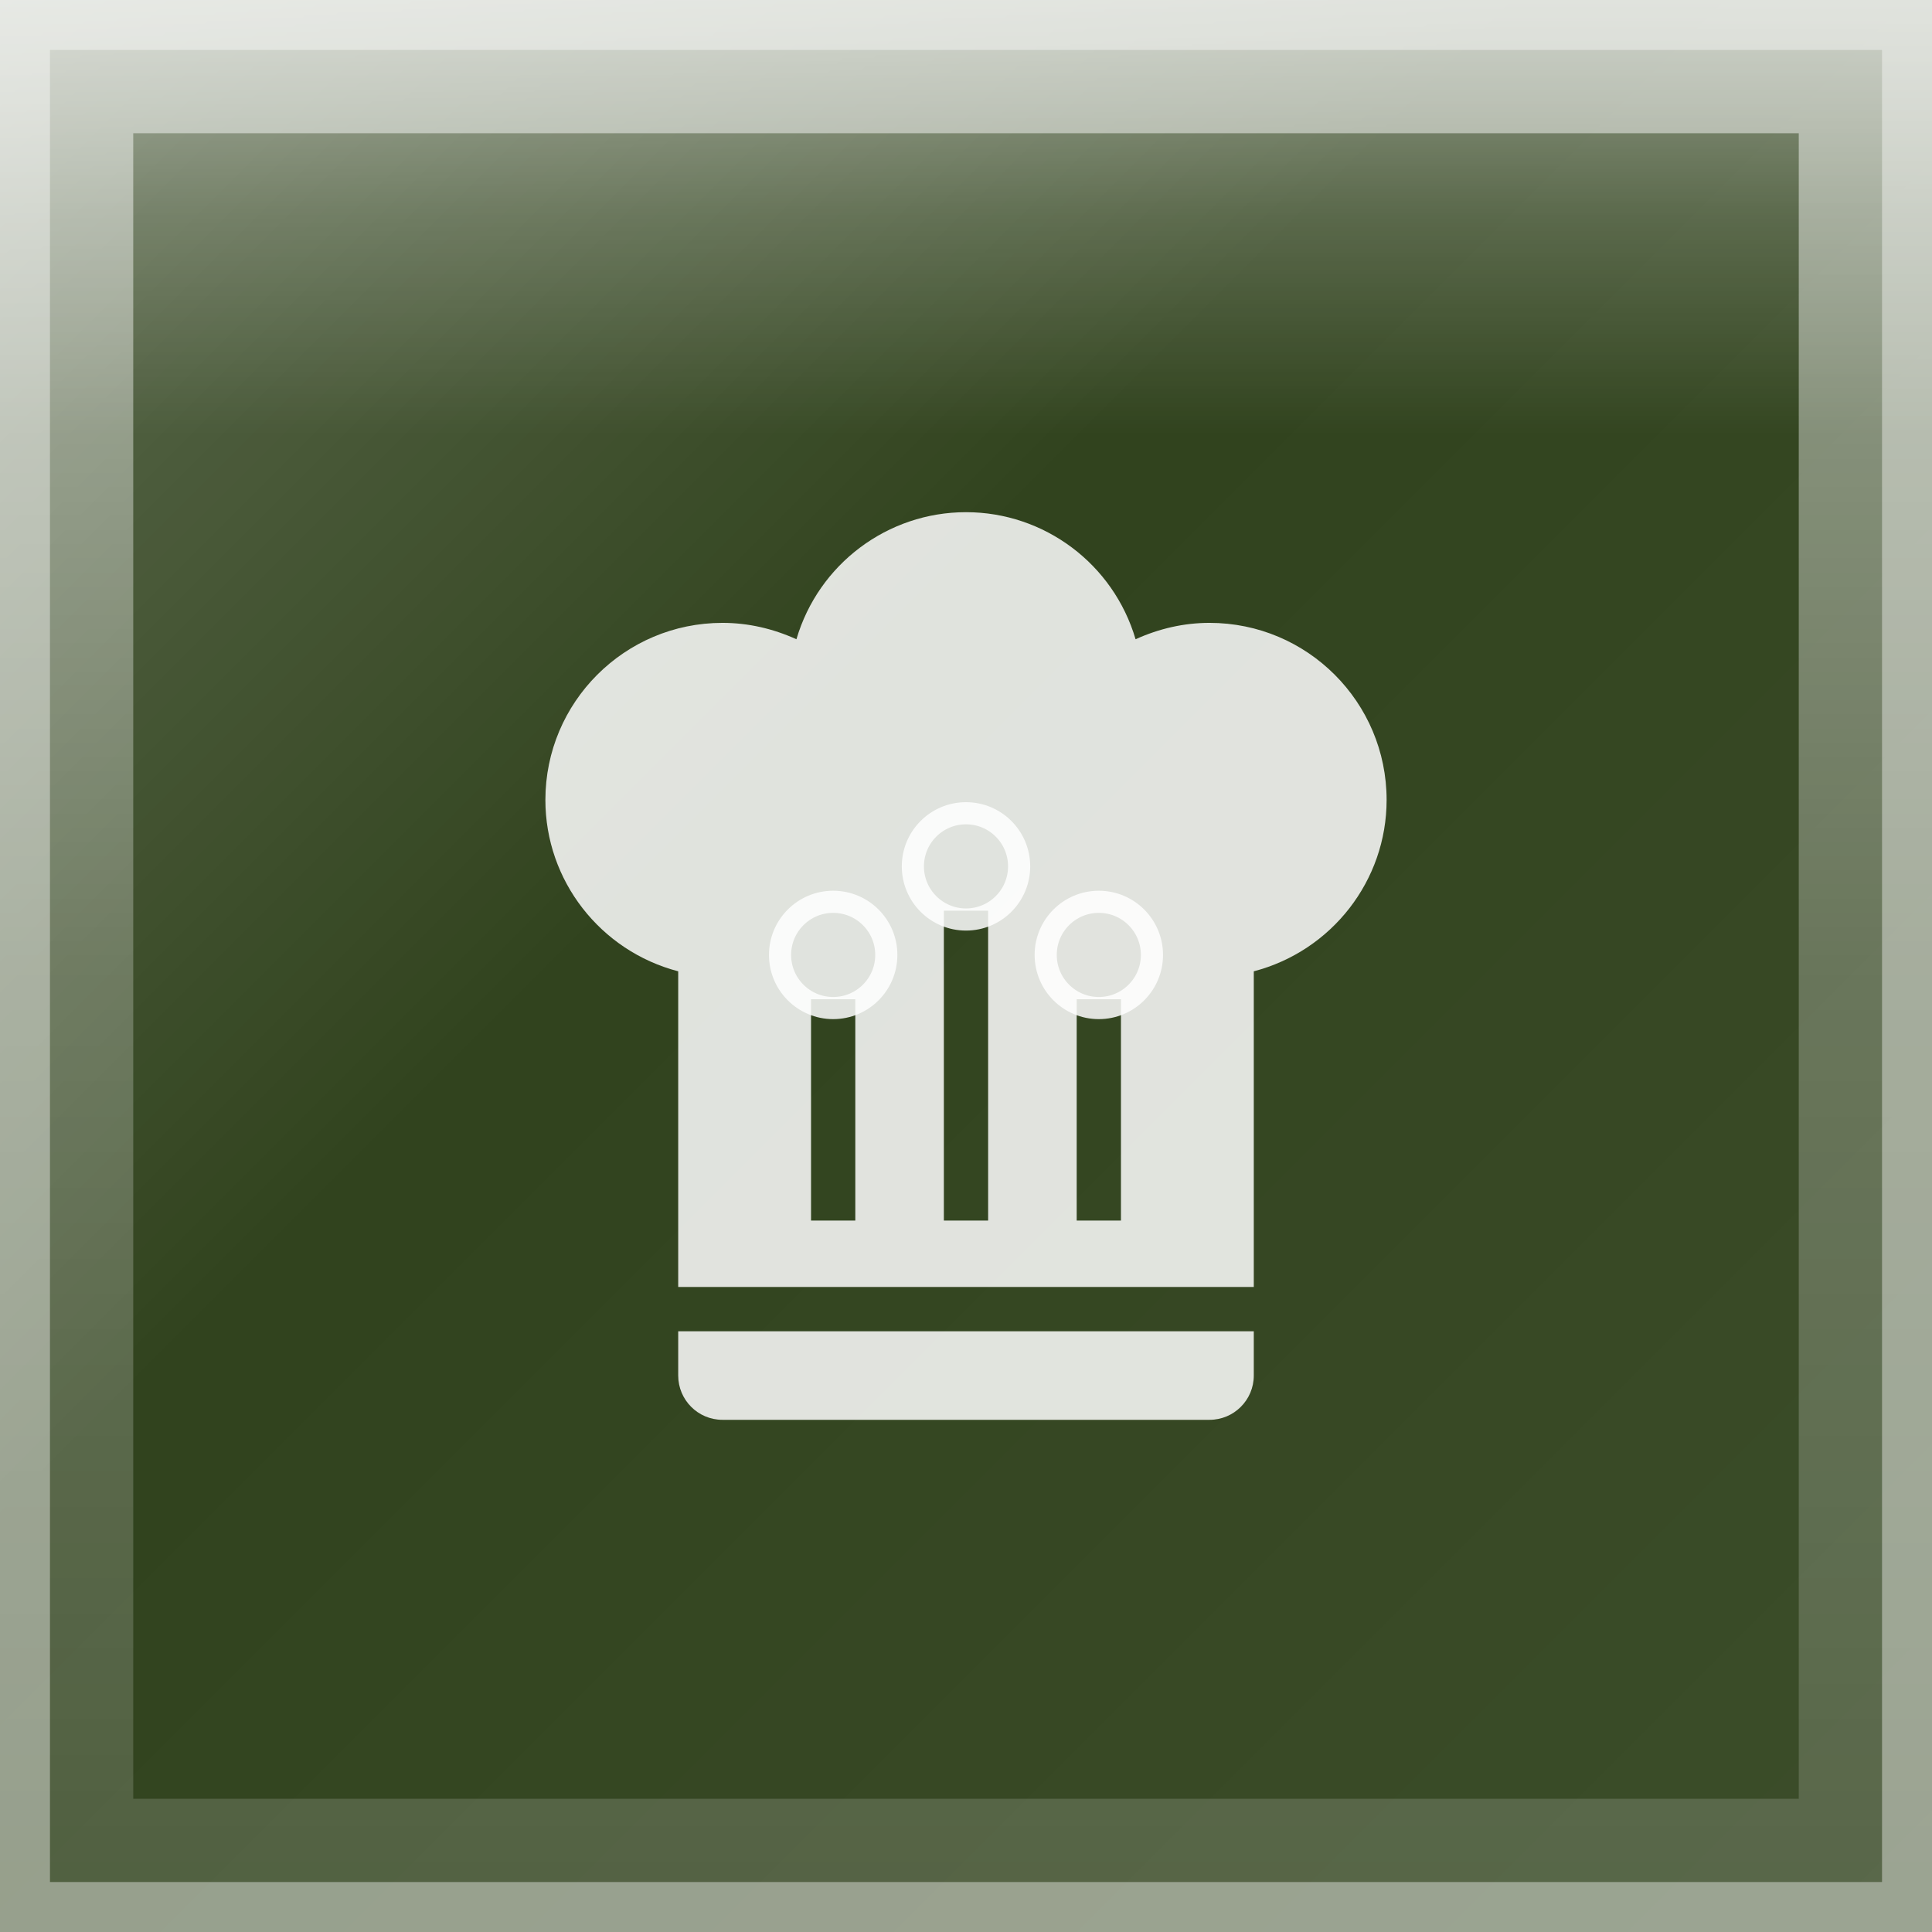
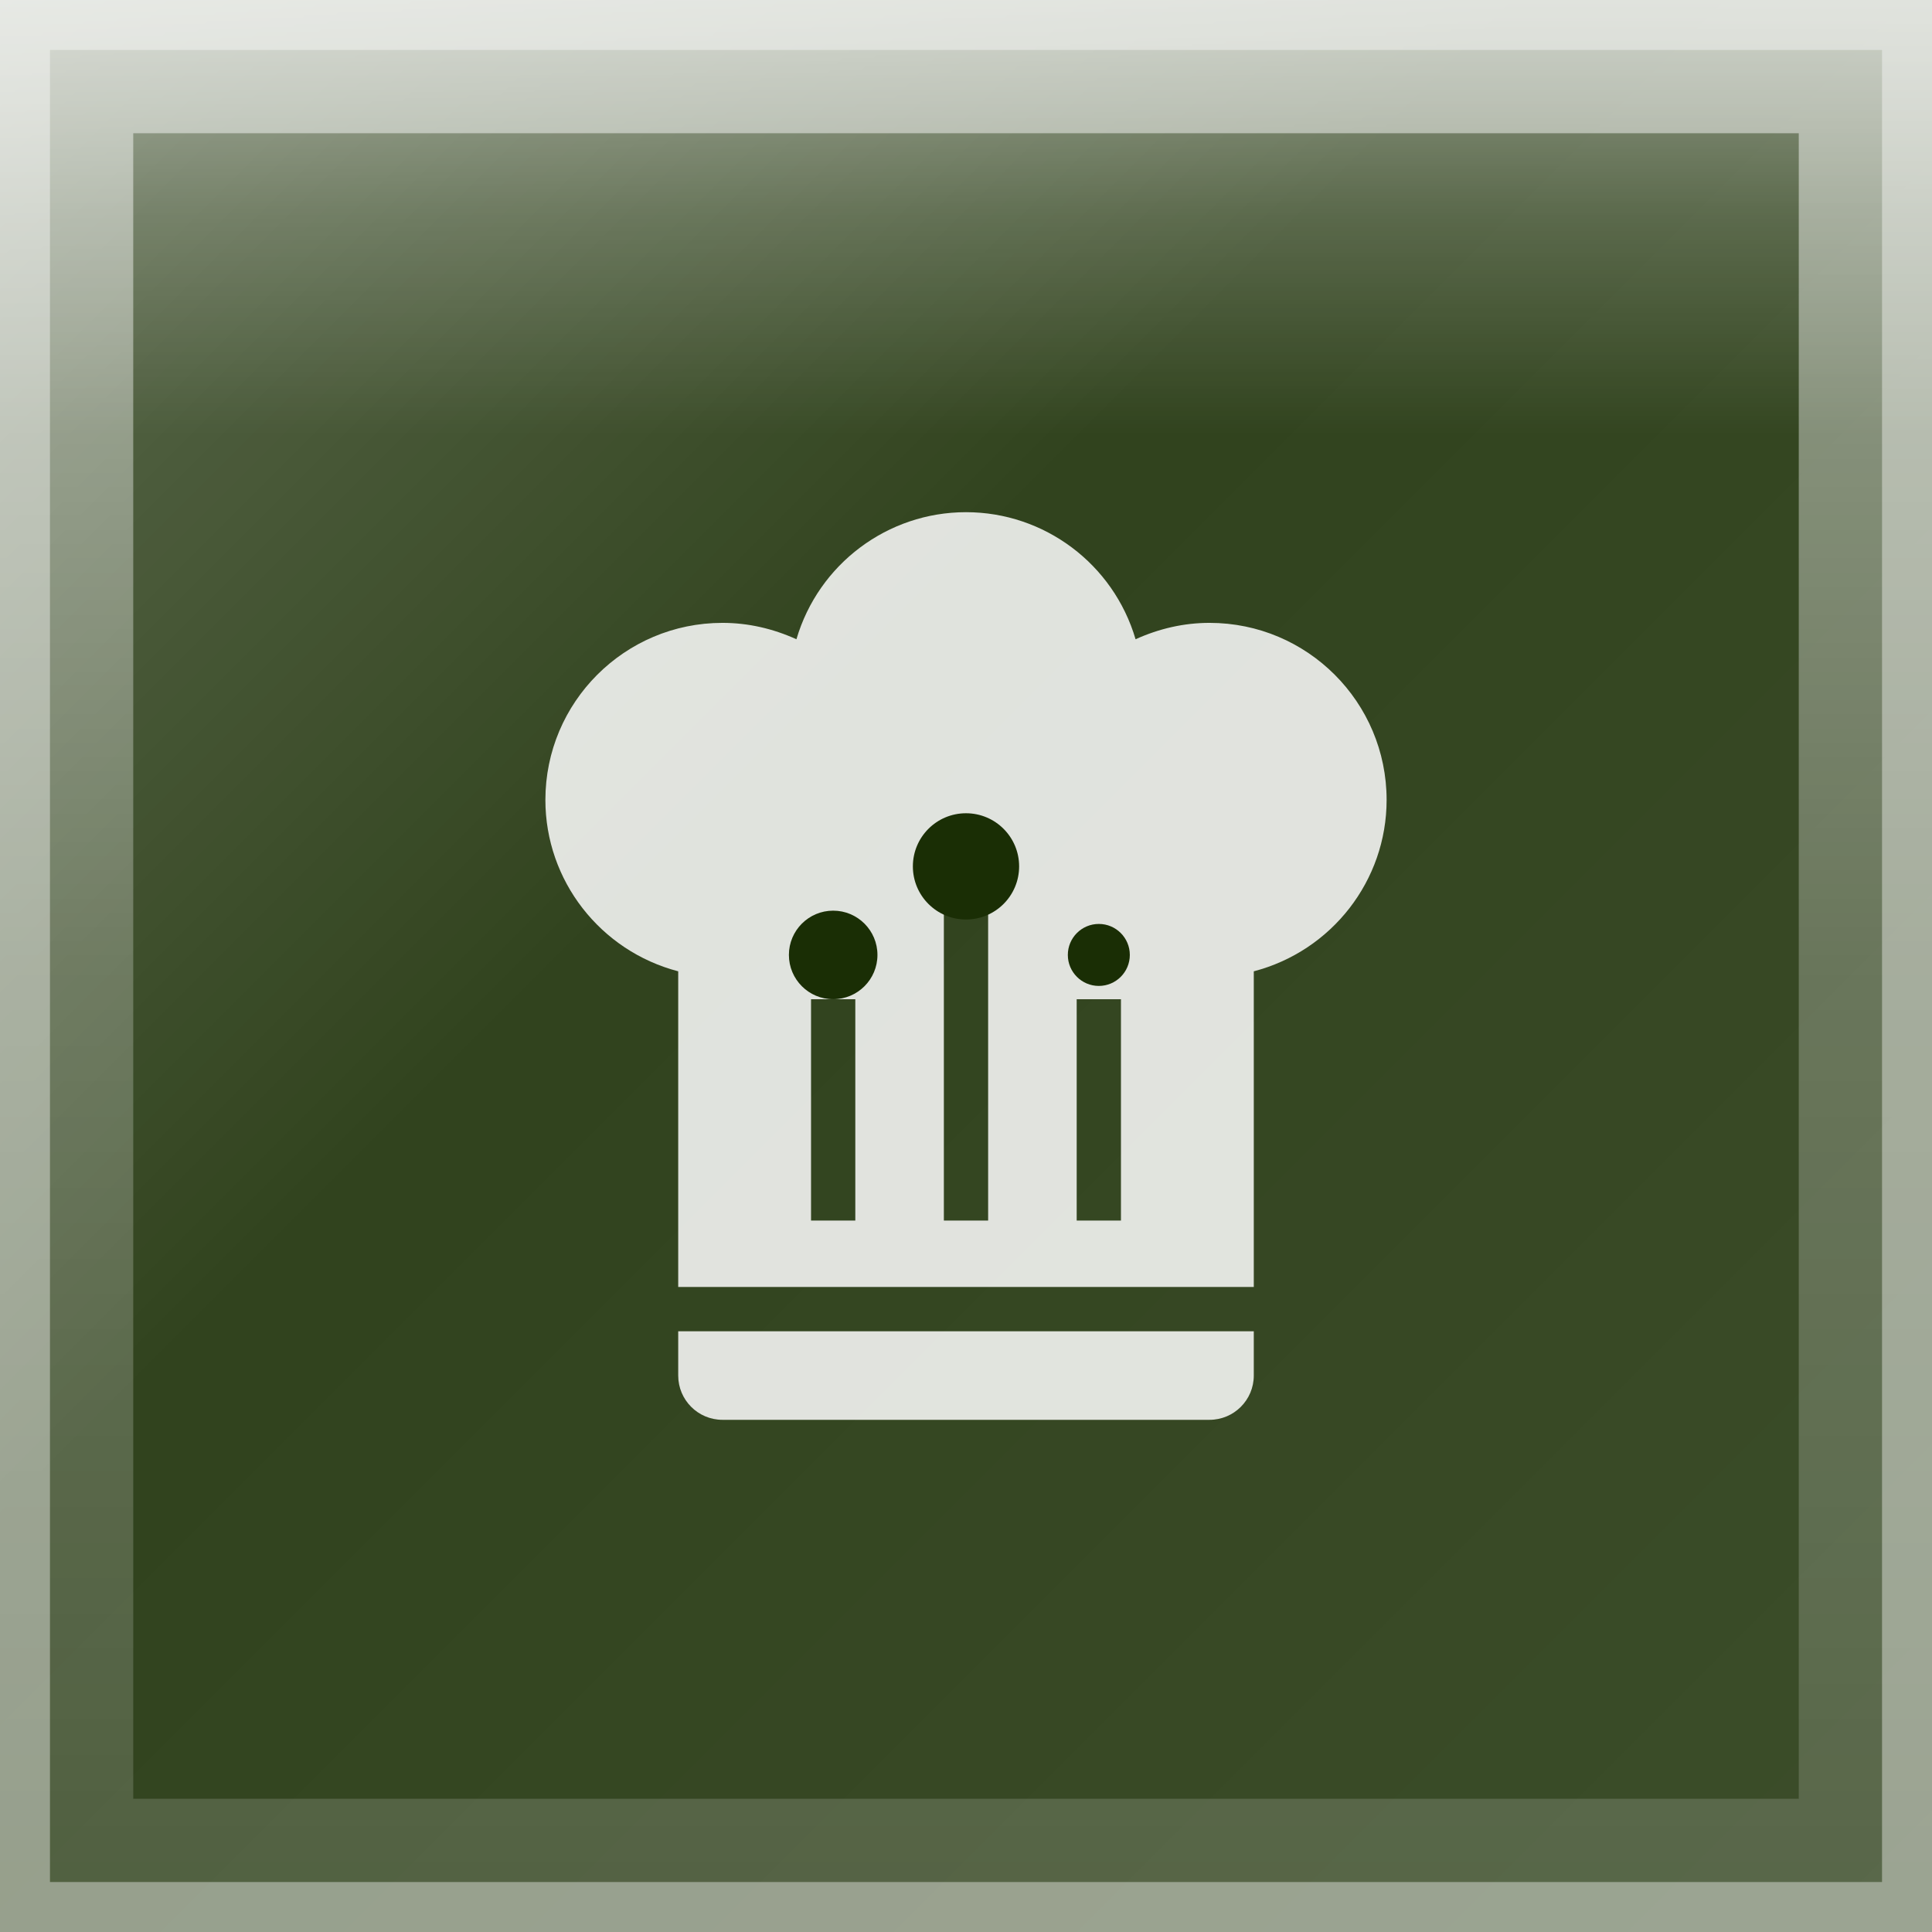
<svg xmlns="http://www.w3.org/2000/svg" width="29" height="29" viewBox="0 0 29 29">
  <defs>
    <linearGradient id="glassGradient" x1="0%" y1="0%" x2="100%" y2="100%">
      <stop offset="0%" style="stop-color:rgba(255,255,255,0.30)" />
      <stop offset="40%" style="stop-color:rgba(255,255,255,0.10)" />
      <stop offset="100%" style="stop-color:rgba(255,255,255,0.15)" />
    </linearGradient>
    <linearGradient id="specularHighlight" x1="50%" y1="0%" x2="50%" y2="100%">
      <stop offset="0%" style="stop-color:rgba(255,255,255,0.5)" />
      <stop offset="25%" style="stop-color:rgba(255,255,255,0.2)" />
      <stop offset="50%" style="stop-color:rgba(255,255,255,0)" />
    </linearGradient>
    <linearGradient id="edgeHighlight" x1="50%" y1="0%" x2="50%" y2="100%">
      <stop offset="0%" style="stop-color:rgba(255,255,255,0.5)" />
      <stop offset="50%" style="stop-color:rgba(255,255,255,0.25)" />
      <stop offset="100%" style="stop-color:rgba(255,255,255,0.15)" />
    </linearGradient>
    <clipPath id="roundedClip">
      <rect x="0" y="0" width="29" height="29" rx="0" ry="0" />
    </clipPath>
  </defs>
  <g clip-path="url(#roundedClip)">
    <rect x="0" y="0" width="29" height="29" fill="#1a2e05" />
    <rect x="0" y="0" width="29" height="29" fill="url(#glassGradient)" />
    <rect x="0" y="0" width="29" height="13.05" fill="url(#specularHighlight)" />
  </g>
  <rect x="1" y="1" width="27" height="27" rx="0" ry="0" fill="none" stroke="url(#edgeHighlight)" stroke-width="2" />
  <rect x="0" y="0" width="29" height="29" rx="0" ry="0" fill="none" stroke="rgba(255,255,255,0.4)" stroke-width="1.5" />
  <g transform="translate(6.192708, 6.691146) scale(0.6645833)">
    <path d="M12.5,1.5C10.73,1.5 9.17,2.67 8.67,4.37C8.14,4.13 7.58,4 7,4A4,4 0 0,0 3,8C3,9.82 4.24,11.41 6,11.87V19H19V11.87C20.76,11.41 22,9.82 22,8A4,4 0 0,0 18,4C17.42,4 16.86,4.13 16.33,4.37C15.83,2.67 14.27,1.5 12.5,1.5M12,10.5H13V17.5H12V10.5M9,12.5H10V17.5H9V12.5M15,12.5H16V17.5H15V12.5M6,20V21A1,1 0 0,0 7,22H18A1,1 0 0,0 19,21V20H6Z" fill="rgba(255,255,255,0.85)" fill-rule="evenodd" />
-     <circle cx="12.5" cy="9.5" r="1.2" fill="none" stroke="rgba(255,255,255,0.85)" stroke-width="0.5" />
-     <circle cx="9.5" cy="11.5" r="1.2" fill="none" stroke="rgba(255,255,255,0.85)" stroke-width="0.5" />
-     <circle cx="15.5" cy="11.5" r="1.2" fill="none" stroke="rgba(255,255,255,0.85)" stroke-width="0.5" />
+     <circle cx="12.5" cy="9.5" r="1.2" fill="#1a2e05" />
+     <circle cx="9.5" cy="11.5" r="1" fill="#1a2e05" />
+     <circle cx="15.5" cy="11.5" r="0.7" fill="#1a2e05" />
  </g>
</svg>
